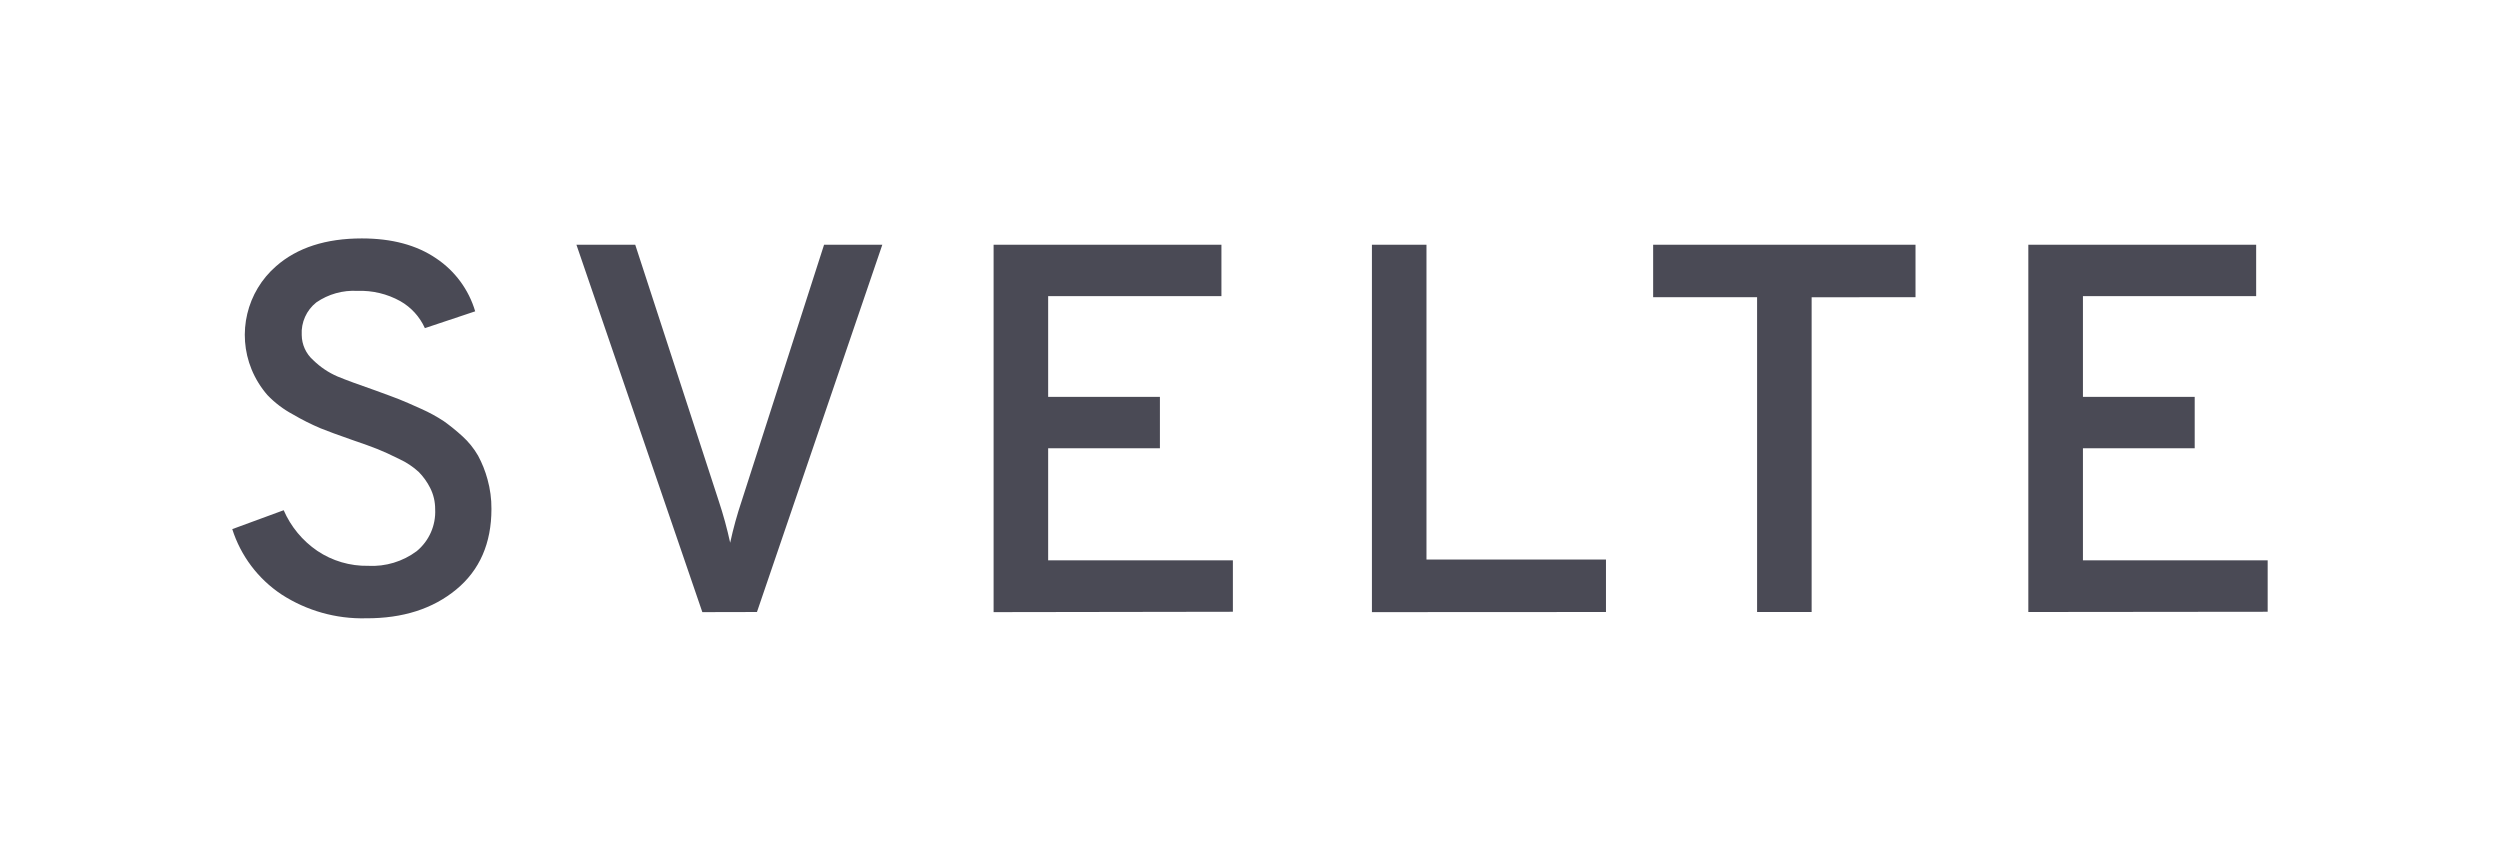
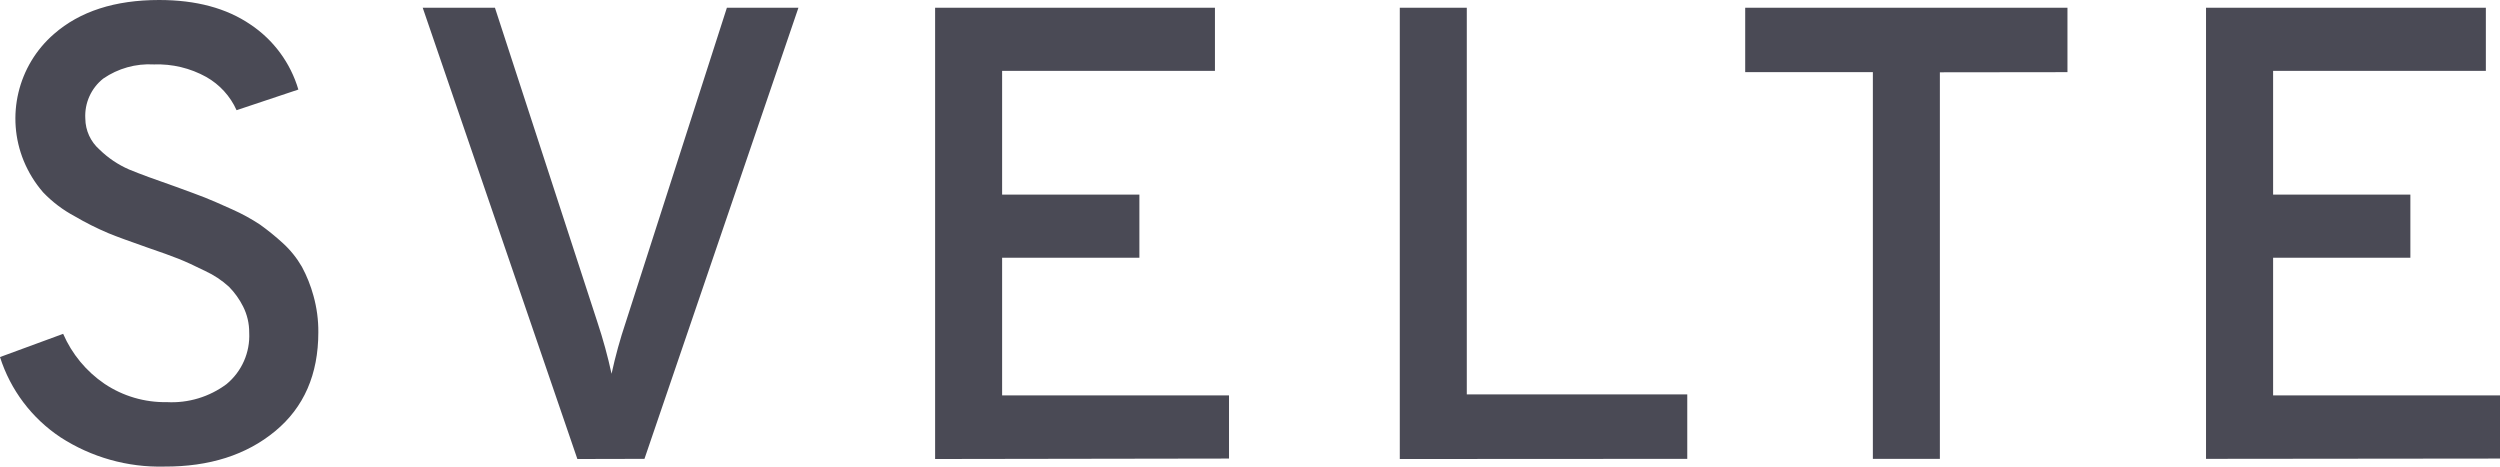
- <svg xmlns="http://www.w3.org/2000/svg" id="svelte" width="406" height="139" viewBox="0 0 406 139">
+ <svg xmlns="http://www.w3.org/2000/svg" viewBox="37.72 38.72 330.55 61.698">
  <path id="logotype" fill="#4a4a55" d="M59.44,100.41a24.12,24.12,0,0,1-13.72-3.87,20,20,0,0,1-8-10.61l8.35-3.07a15.42,15.42,0,0,0,5.46,6.6,14.34,14.34,0,0,0,8.26,2.43,12.12,12.12,0,0,0,7.88-2.38,8.29,8.29,0,0,0,3-6.82,7.56,7.56,0,0,0-.81-3.45A10.34,10.34,0,0,0,68,76.64a12.28,12.28,0,0,0-3.15-2.09q-2.13-1.06-3.54-1.62c-.93-.37-2.31-.87-4.13-1.49-2.27-.8-4-1.42-5.11-1.88a37.85,37.85,0,0,1-4.48-2.25,16.48,16.48,0,0,1-4.17-3.16A15.19,15.19,0,0,1,40.86,60a14.8,14.8,0,0,1,4-16.79Q50,38.72,58.76,38.72c4.89,0,8.9,1.08,12.06,3.23a15.68,15.68,0,0,1,6.35,8.61L69,53.29a9.54,9.54,0,0,0-4-4.39,13.26,13.26,0,0,0-6.94-1.66,10.7,10.7,0,0,0-6.69,1.87A6.29,6.29,0,0,0,49,54.4a5.52,5.52,0,0,0,1.87,4.09,13,13,0,0,0,3.92,2.64c1.37.57,3.44,1.33,6.23,2.3,1.7.63,3,1.09,3.79,1.41s2,.83,3.62,1.57a25.58,25.58,0,0,1,3.66,2,32.87,32.87,0,0,1,3,2.43A13.09,13.09,0,0,1,77.64,74a18.05,18.05,0,0,1,1.53,3.84,17.42,17.42,0,0,1,.64,4.81q0,8.36-5.71,13.08T59.44,100.41Zm54.62-1L93.61,39.74h9.55l13.55,41.58a65.86,65.86,0,0,1,1.87,6.82,63.74,63.74,0,0,1,1.88-6.82l13.37-41.58h9.46L122.93,99.39Zm47.3,0V39.74h37v8.35H170.22V64.45h18.15V72.8H170.22V91h30v8.35Zm61.44,0V39.74h8.86V90.87h29.15v8.52Zm71.41-51.13V99.39h-8.86V48.26H268.47V39.74h42.61v8.52ZM329.4,99.39V39.74h37v8.35H338.27V64.45h18.15V72.8H338.27V91h30v8.35Z" />
</svg>
